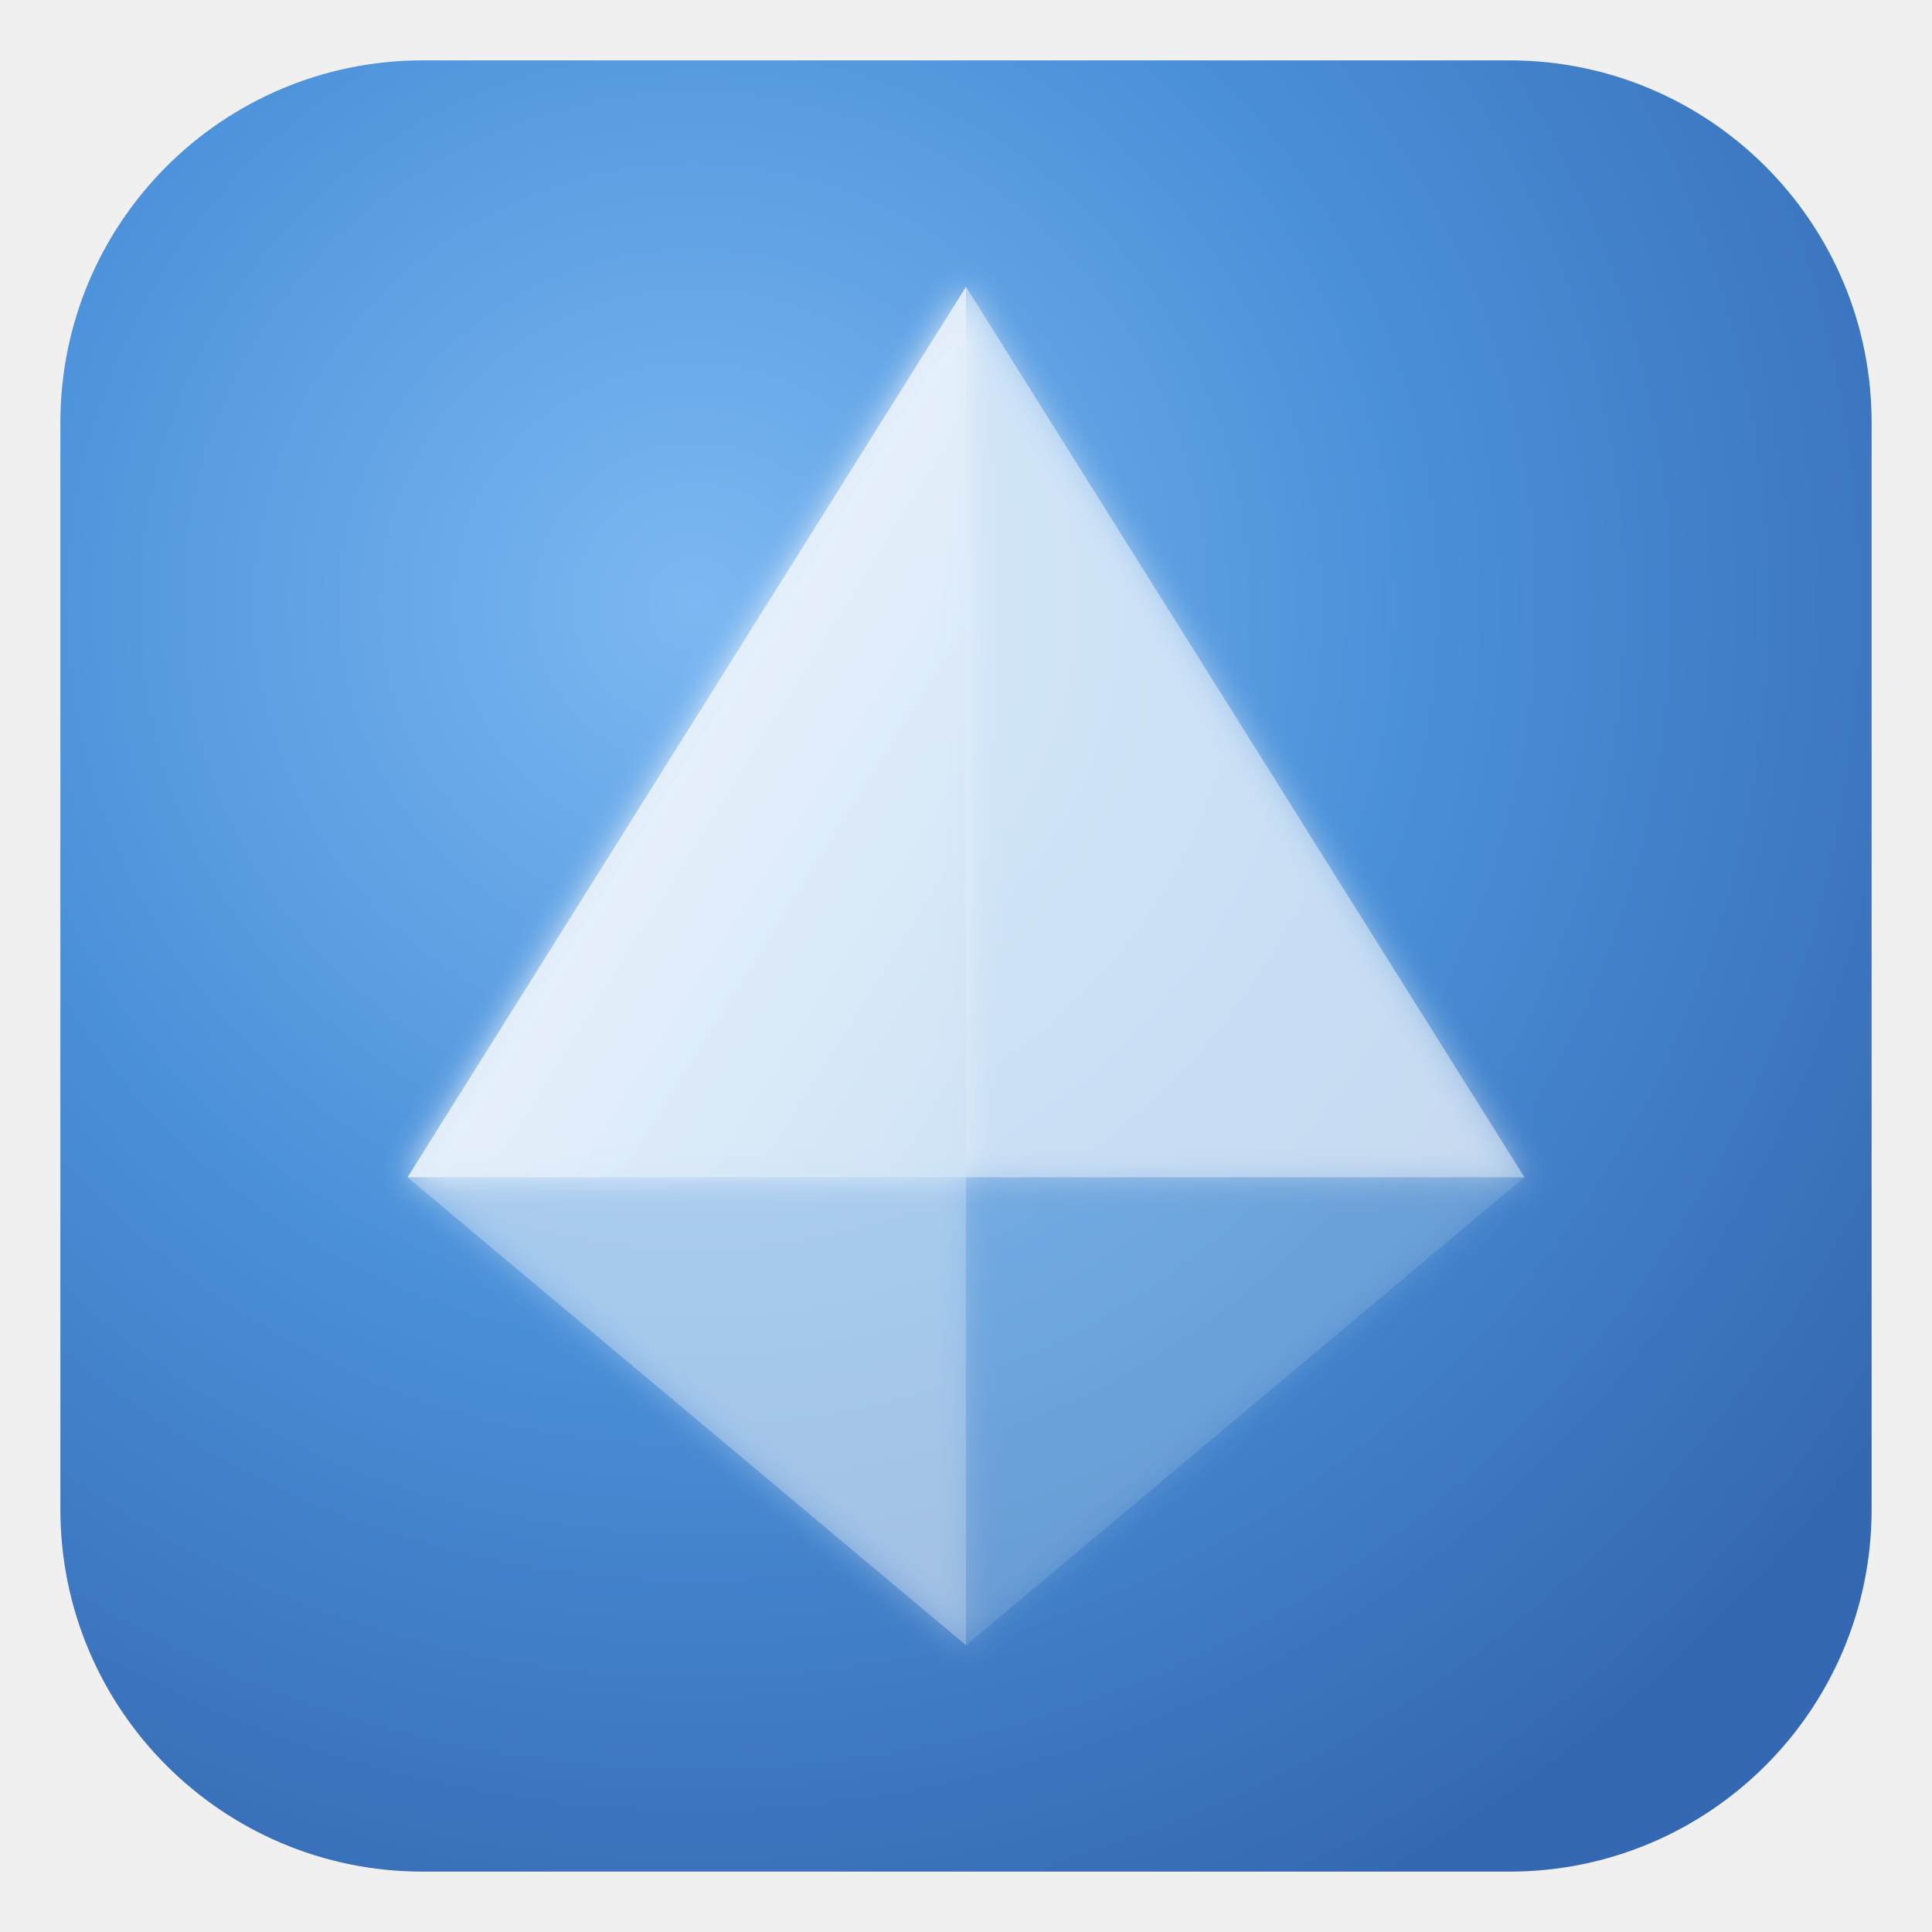
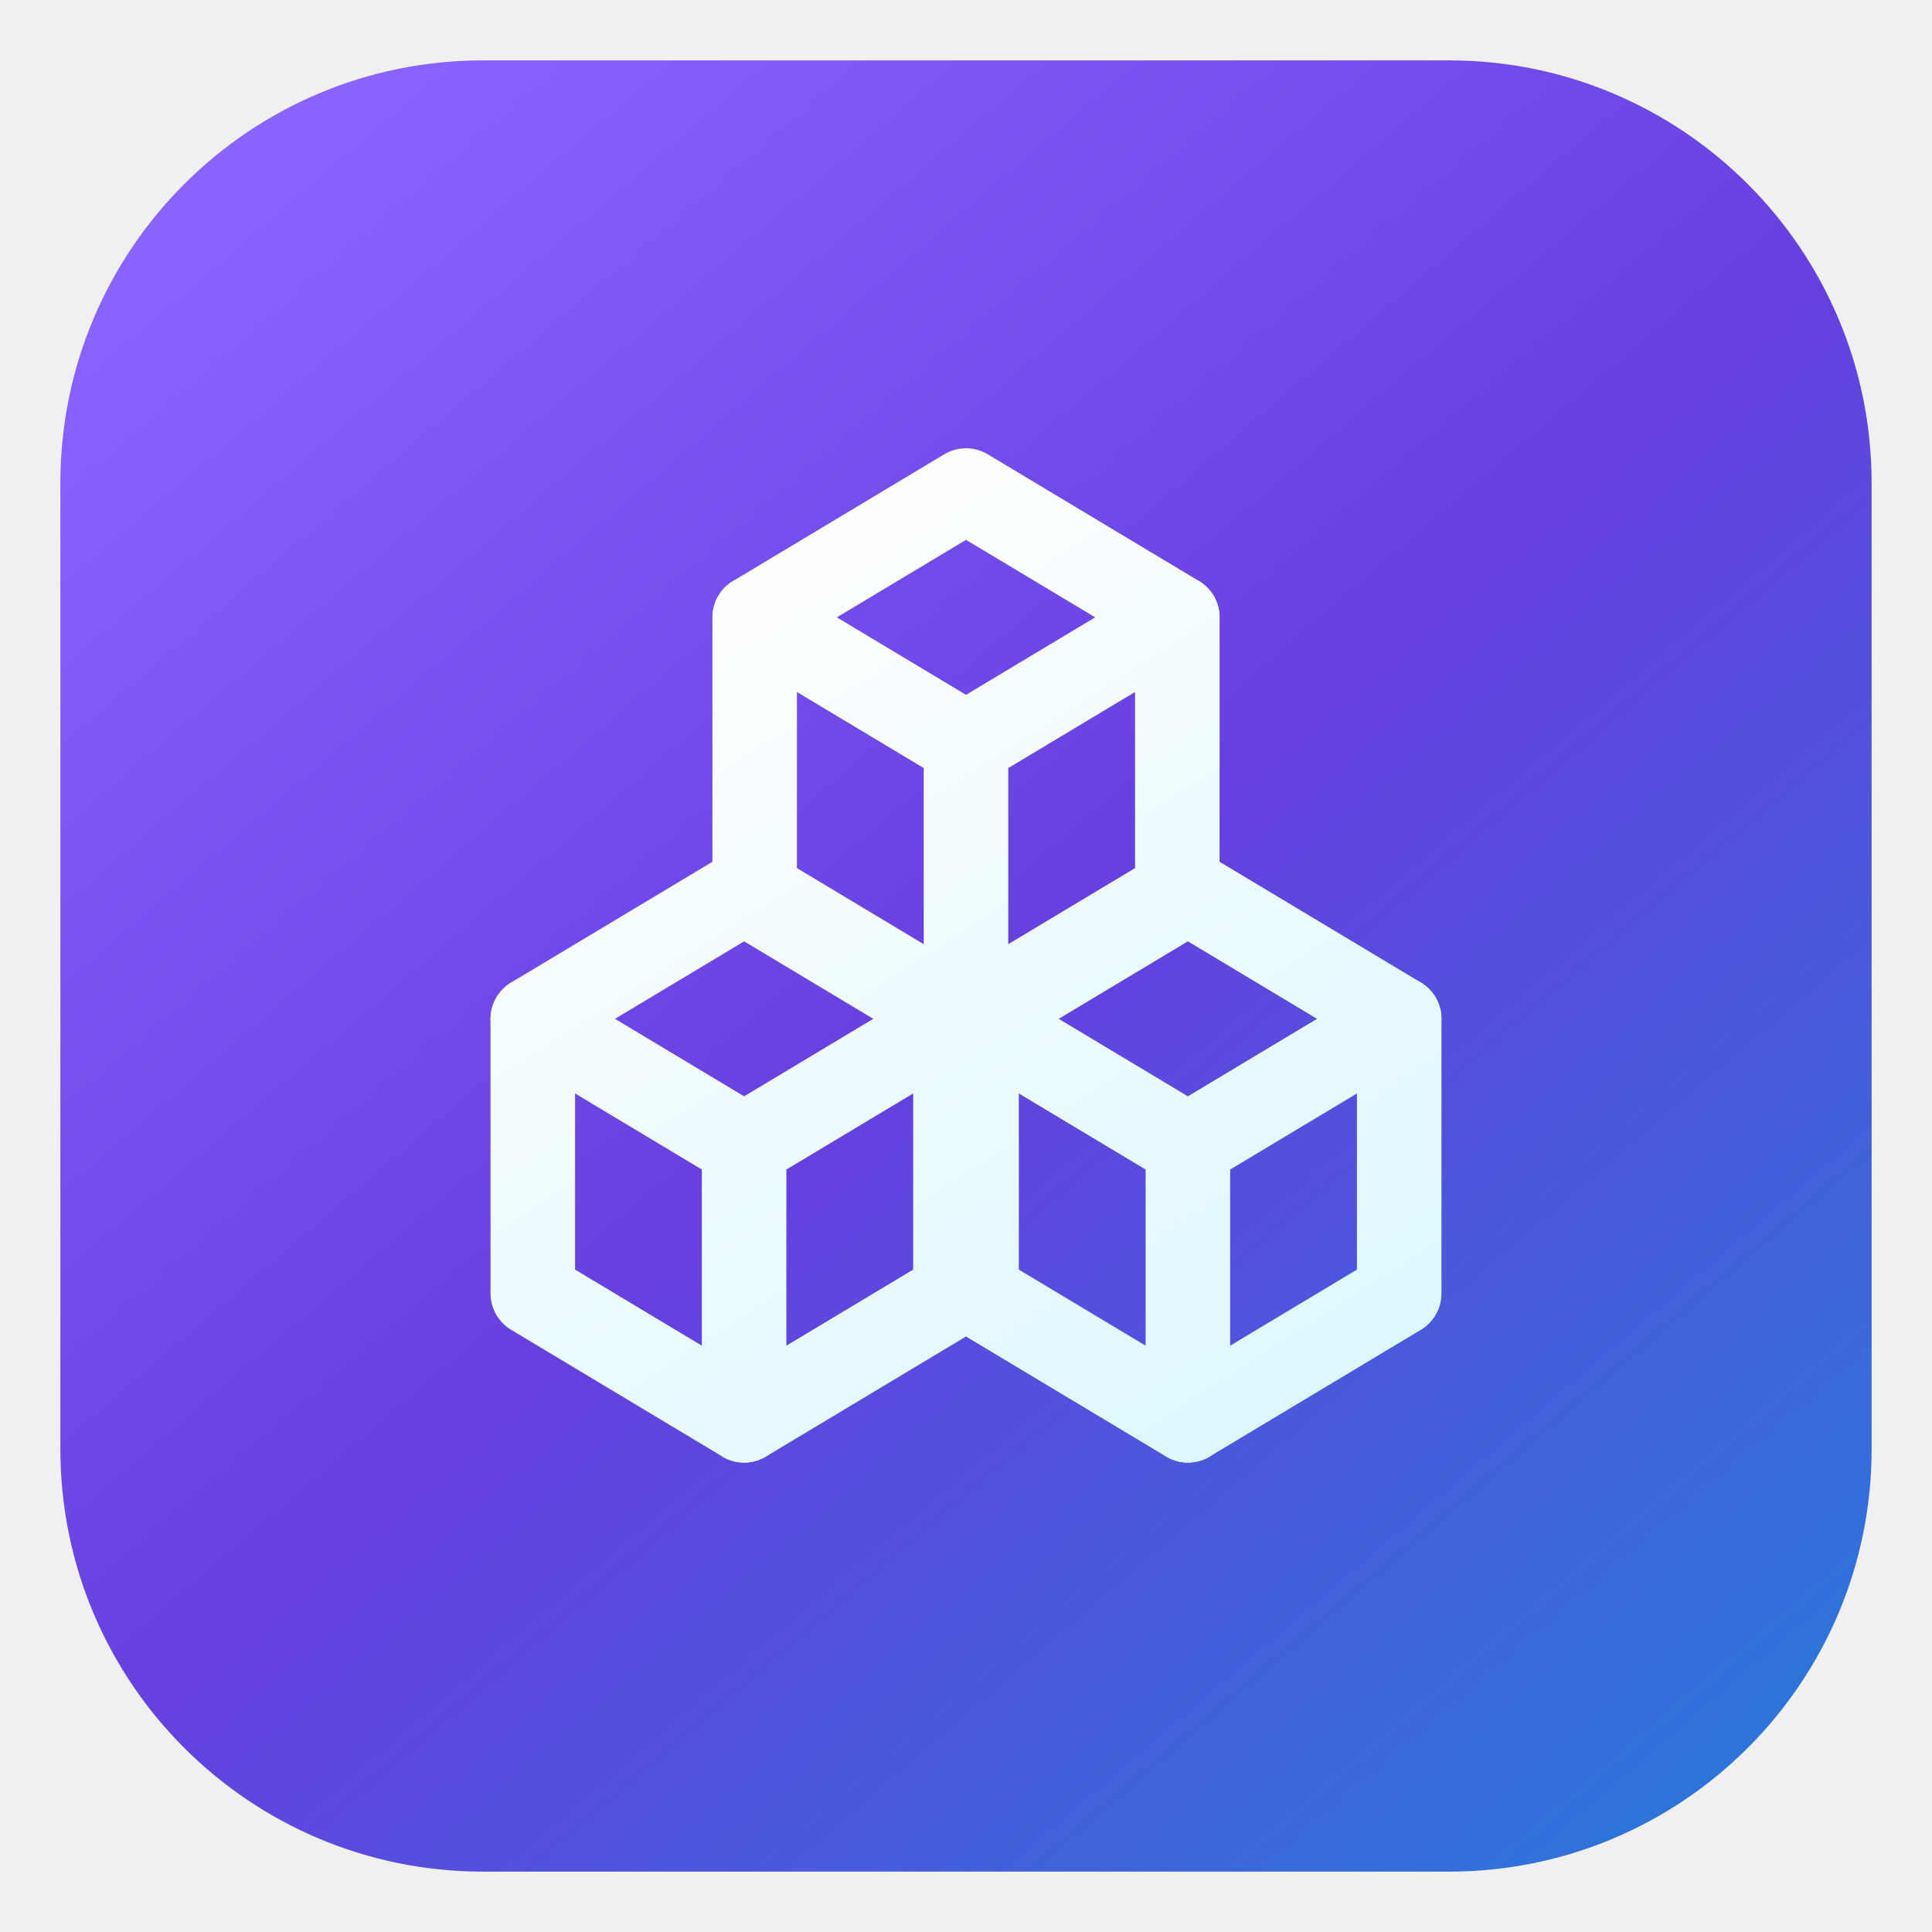
- <svg xmlns="http://www.w3.org/2000/svg" viewBox="0 0 256 256">
+ <svg xmlns="http://www.w3.org/2000/svg" viewBox="0 0 64 64" role="img" aria-labelledby="title" shape-rendering="geometricPrecision">
  <defs>
-     <radialGradient id="bg-glow" cx="35%" cy="30%" r="80%">
-       <stop offset="0%" stop-color="#7CB8F2" />
-       <stop offset="50%" stop-color="#4A90D9" />
-       <stop offset="100%" stop-color="#3568B2" />
-     </radialGradient>
-     <linearGradient id="glass-fill" x1="0%" y1="0%" x2="100%" y2="100%">
-       <stop offset="0%" stop-color="#FFFFFF" />
-       <stop offset="100%" stop-color="#D0E4F7" />
+     <linearGradient id="mark-surface" x1="9" y1="5" x2="57" y2="61" gradientUnits="userSpaceOnUse">
+       <stop offset="0" stop-color="#8A63FF" />
+       <stop offset="0.5" stop-color="#6540DF" />
+       <stop offset="1" stop-color="#2B76D9" />
    </linearGradient>
-     <radialGradient id="specular" cx="40%" cy="25%" r="35%">
-       <stop offset="0%" stop-color="#FFFFFF" stop-opacity="0.55" />
-       <stop offset="100%" stop-color="#FFFFFF" stop-opacity="0" />
-     </radialGradient>
-     <filter id="glass-blur" x="-10%" y="-10%" width="120%" height="120%">
-       <feGaussianBlur stdDeviation="2" result="blur" />
-       <feMerge>
-         <feMergeNode in="blur" />
-         <feMergeNode in="SourceGraphic" />
-       </feMerge>
-     </filter>
+     <linearGradient id="mark-lines" x1="20" y1="12" x2="47" y2="54" gradientUnits="userSpaceOnUse">
+       <stop offset="0" stop-color="#FFFFFF" />
+       <stop offset="1" stop-color="#DDF7FF" />
+     </linearGradient>
  </defs>
-   <rect x="8" y="8" width="240" height="240" rx="48" fill="url(#bg-glow)" />
-   <g filter="url(#glass-blur)">
-     <polygon points="128,38 54,156 128,156" fill="url(#glass-fill)" fill-opacity="0.92" />
-     <polygon points="128,38 202,156 128,156" fill="#FFFFFF" fill-opacity="0.45" />
-     <polygon points="54,156 128,218 128,156" fill="#FFFFFF" fill-opacity="0.3" />
-     <polygon points="202,156 128,218 128,156" fill="#B8D4EE" fill-opacity="0.2" />
+   <rect x="2" y="2" width="60" height="60" rx="14" fill="url(#mark-surface)" />
+   <g transform="translate(9.6 9.6) scale(0.7)" fill="none" stroke="url(#mark-lines)" stroke-width="4" stroke-linecap="round" stroke-linejoin="round">
+     <g>
+       <path d="M32 9.5 42 15.5v13L32 34.5 22 28.5v-13L32 9.5Z" />
+       <path d="m22 15.5 10 6 10-6M32 21.5v13" />
+     </g>
+     <g>
+       <path d="m21.5 28.5 10 6v13l-10 6-10-6v-13l10-6Z" />
+       <path d="m11.5 34.5 10 6 10-6m-10 6v13" />
+     </g>
+     <g>
+       <path d="m42.5 28.5 10 6v13l-10 6-10-6v-13l10-6Z" />
+       <path d="m32.5 34.5 10 6 10-6m-10 6v13" />
+     </g>
  </g>
</svg>
